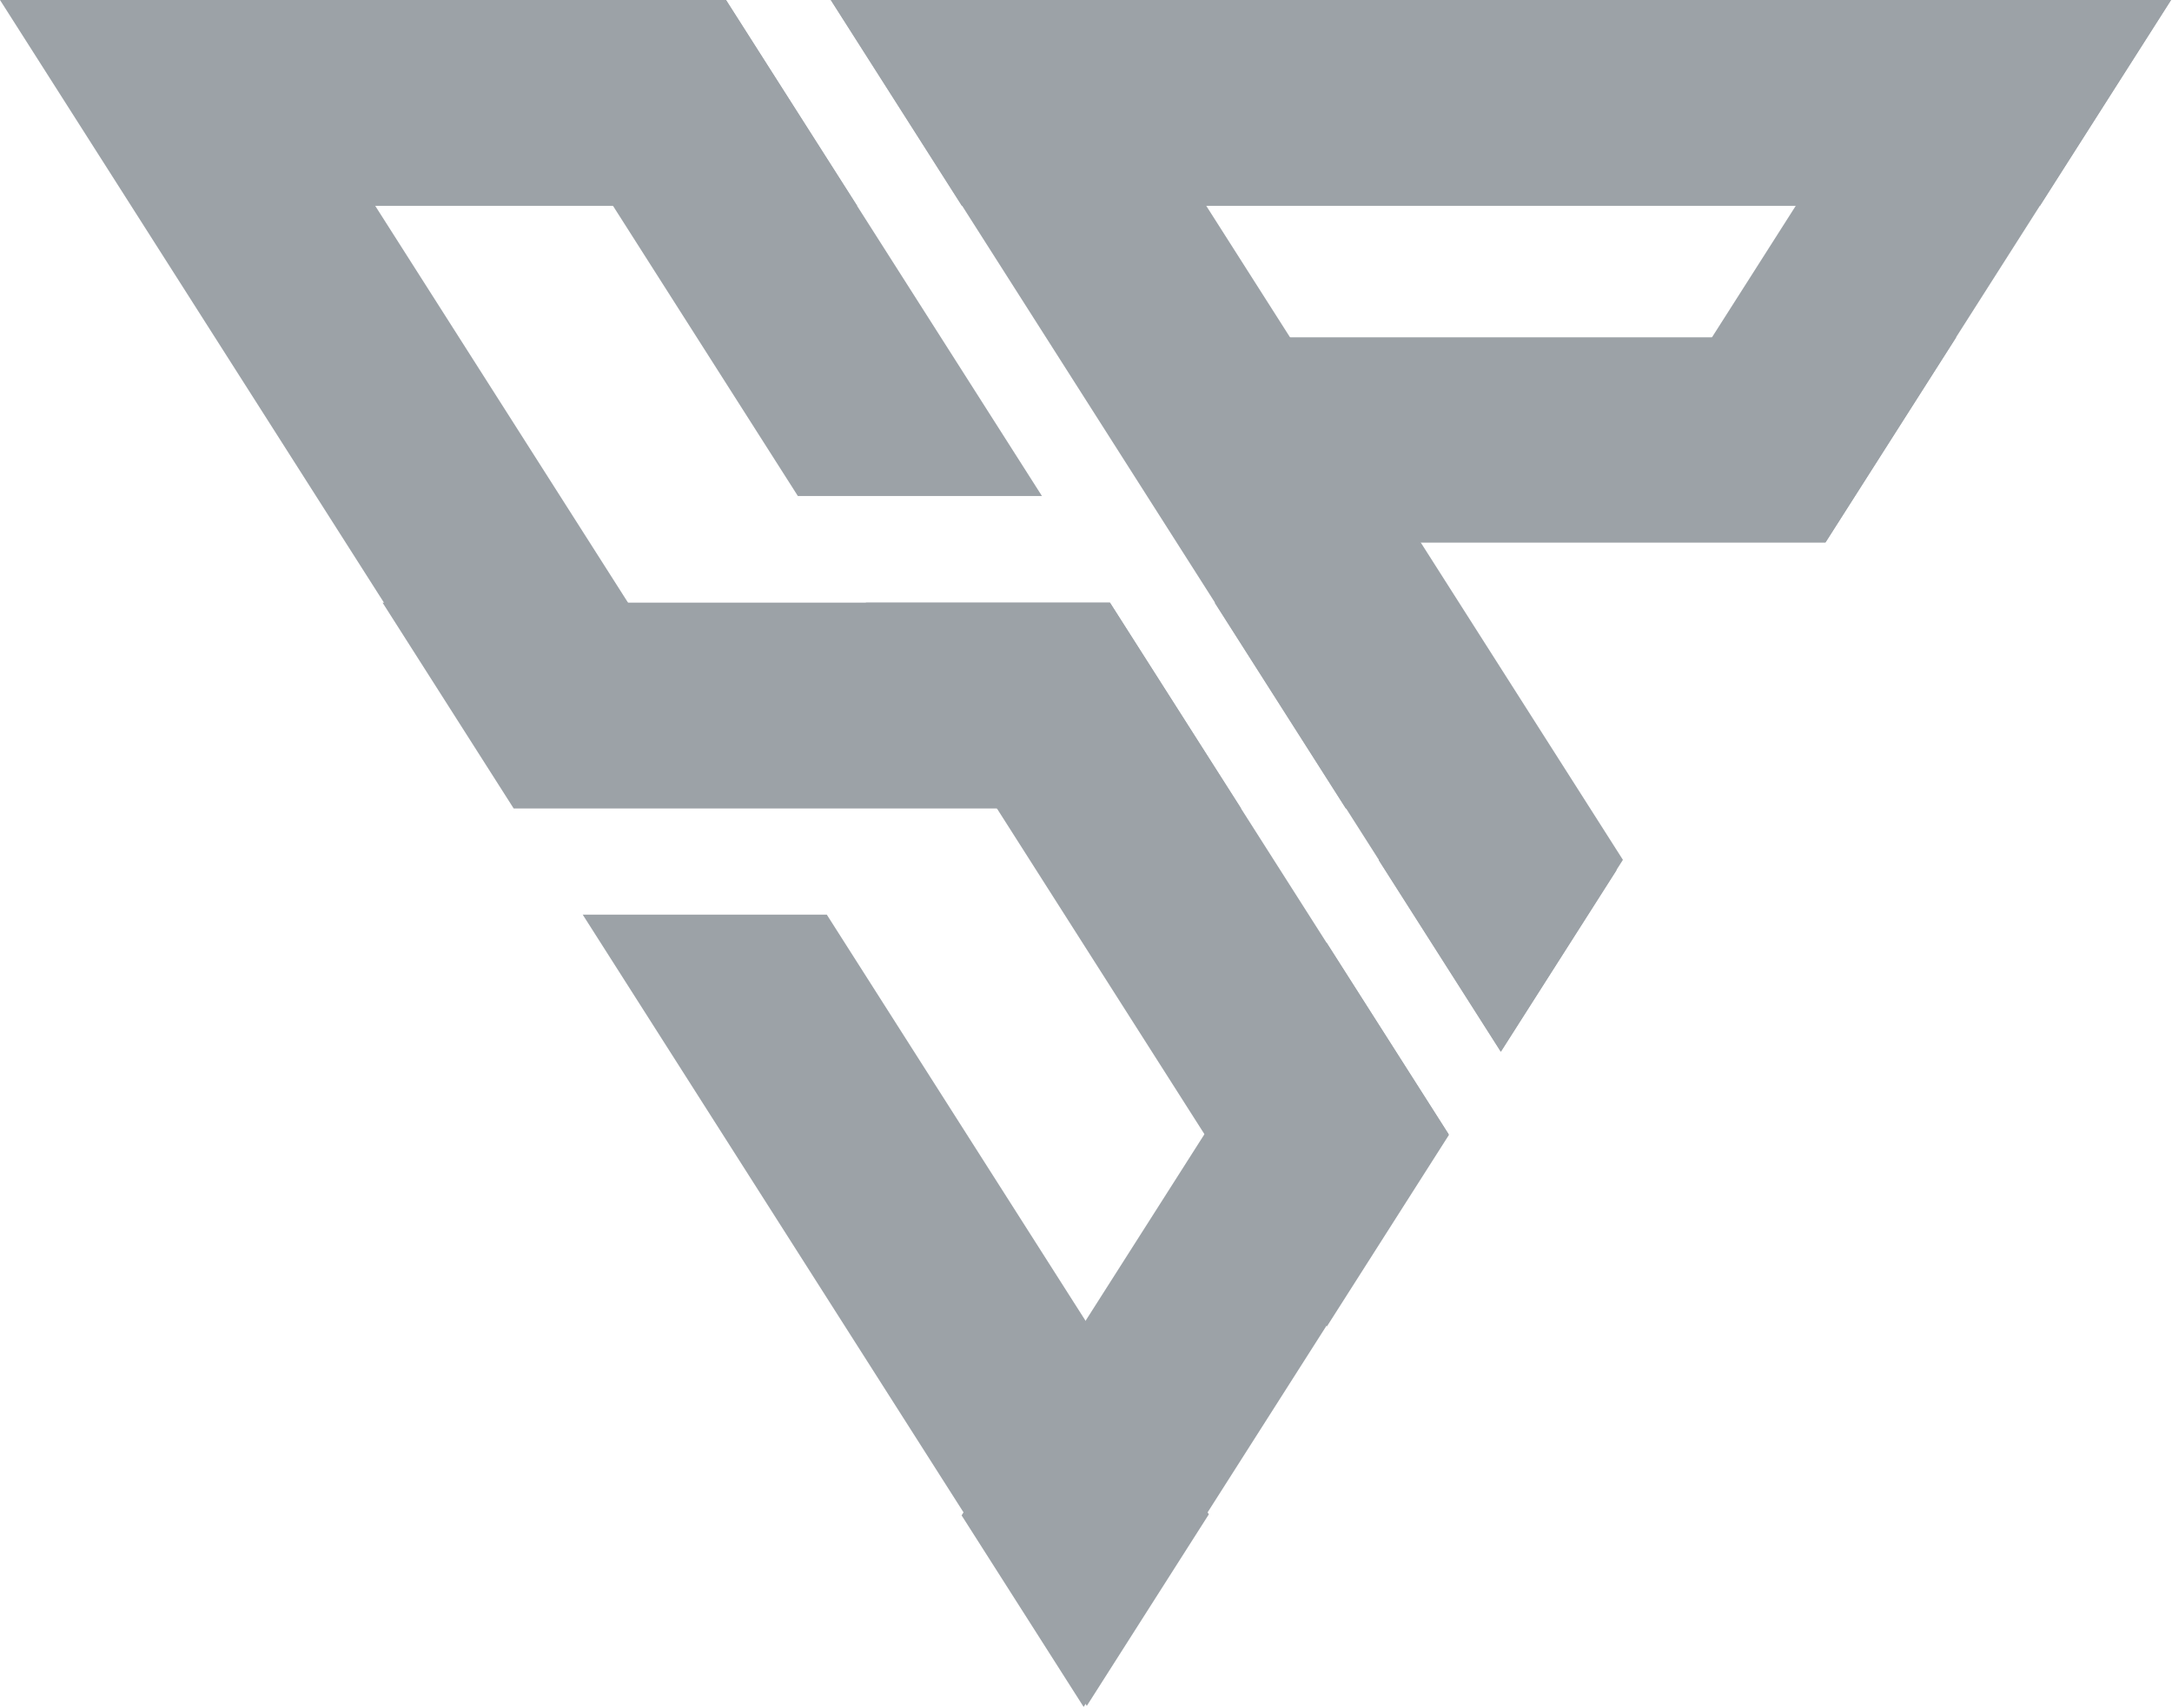
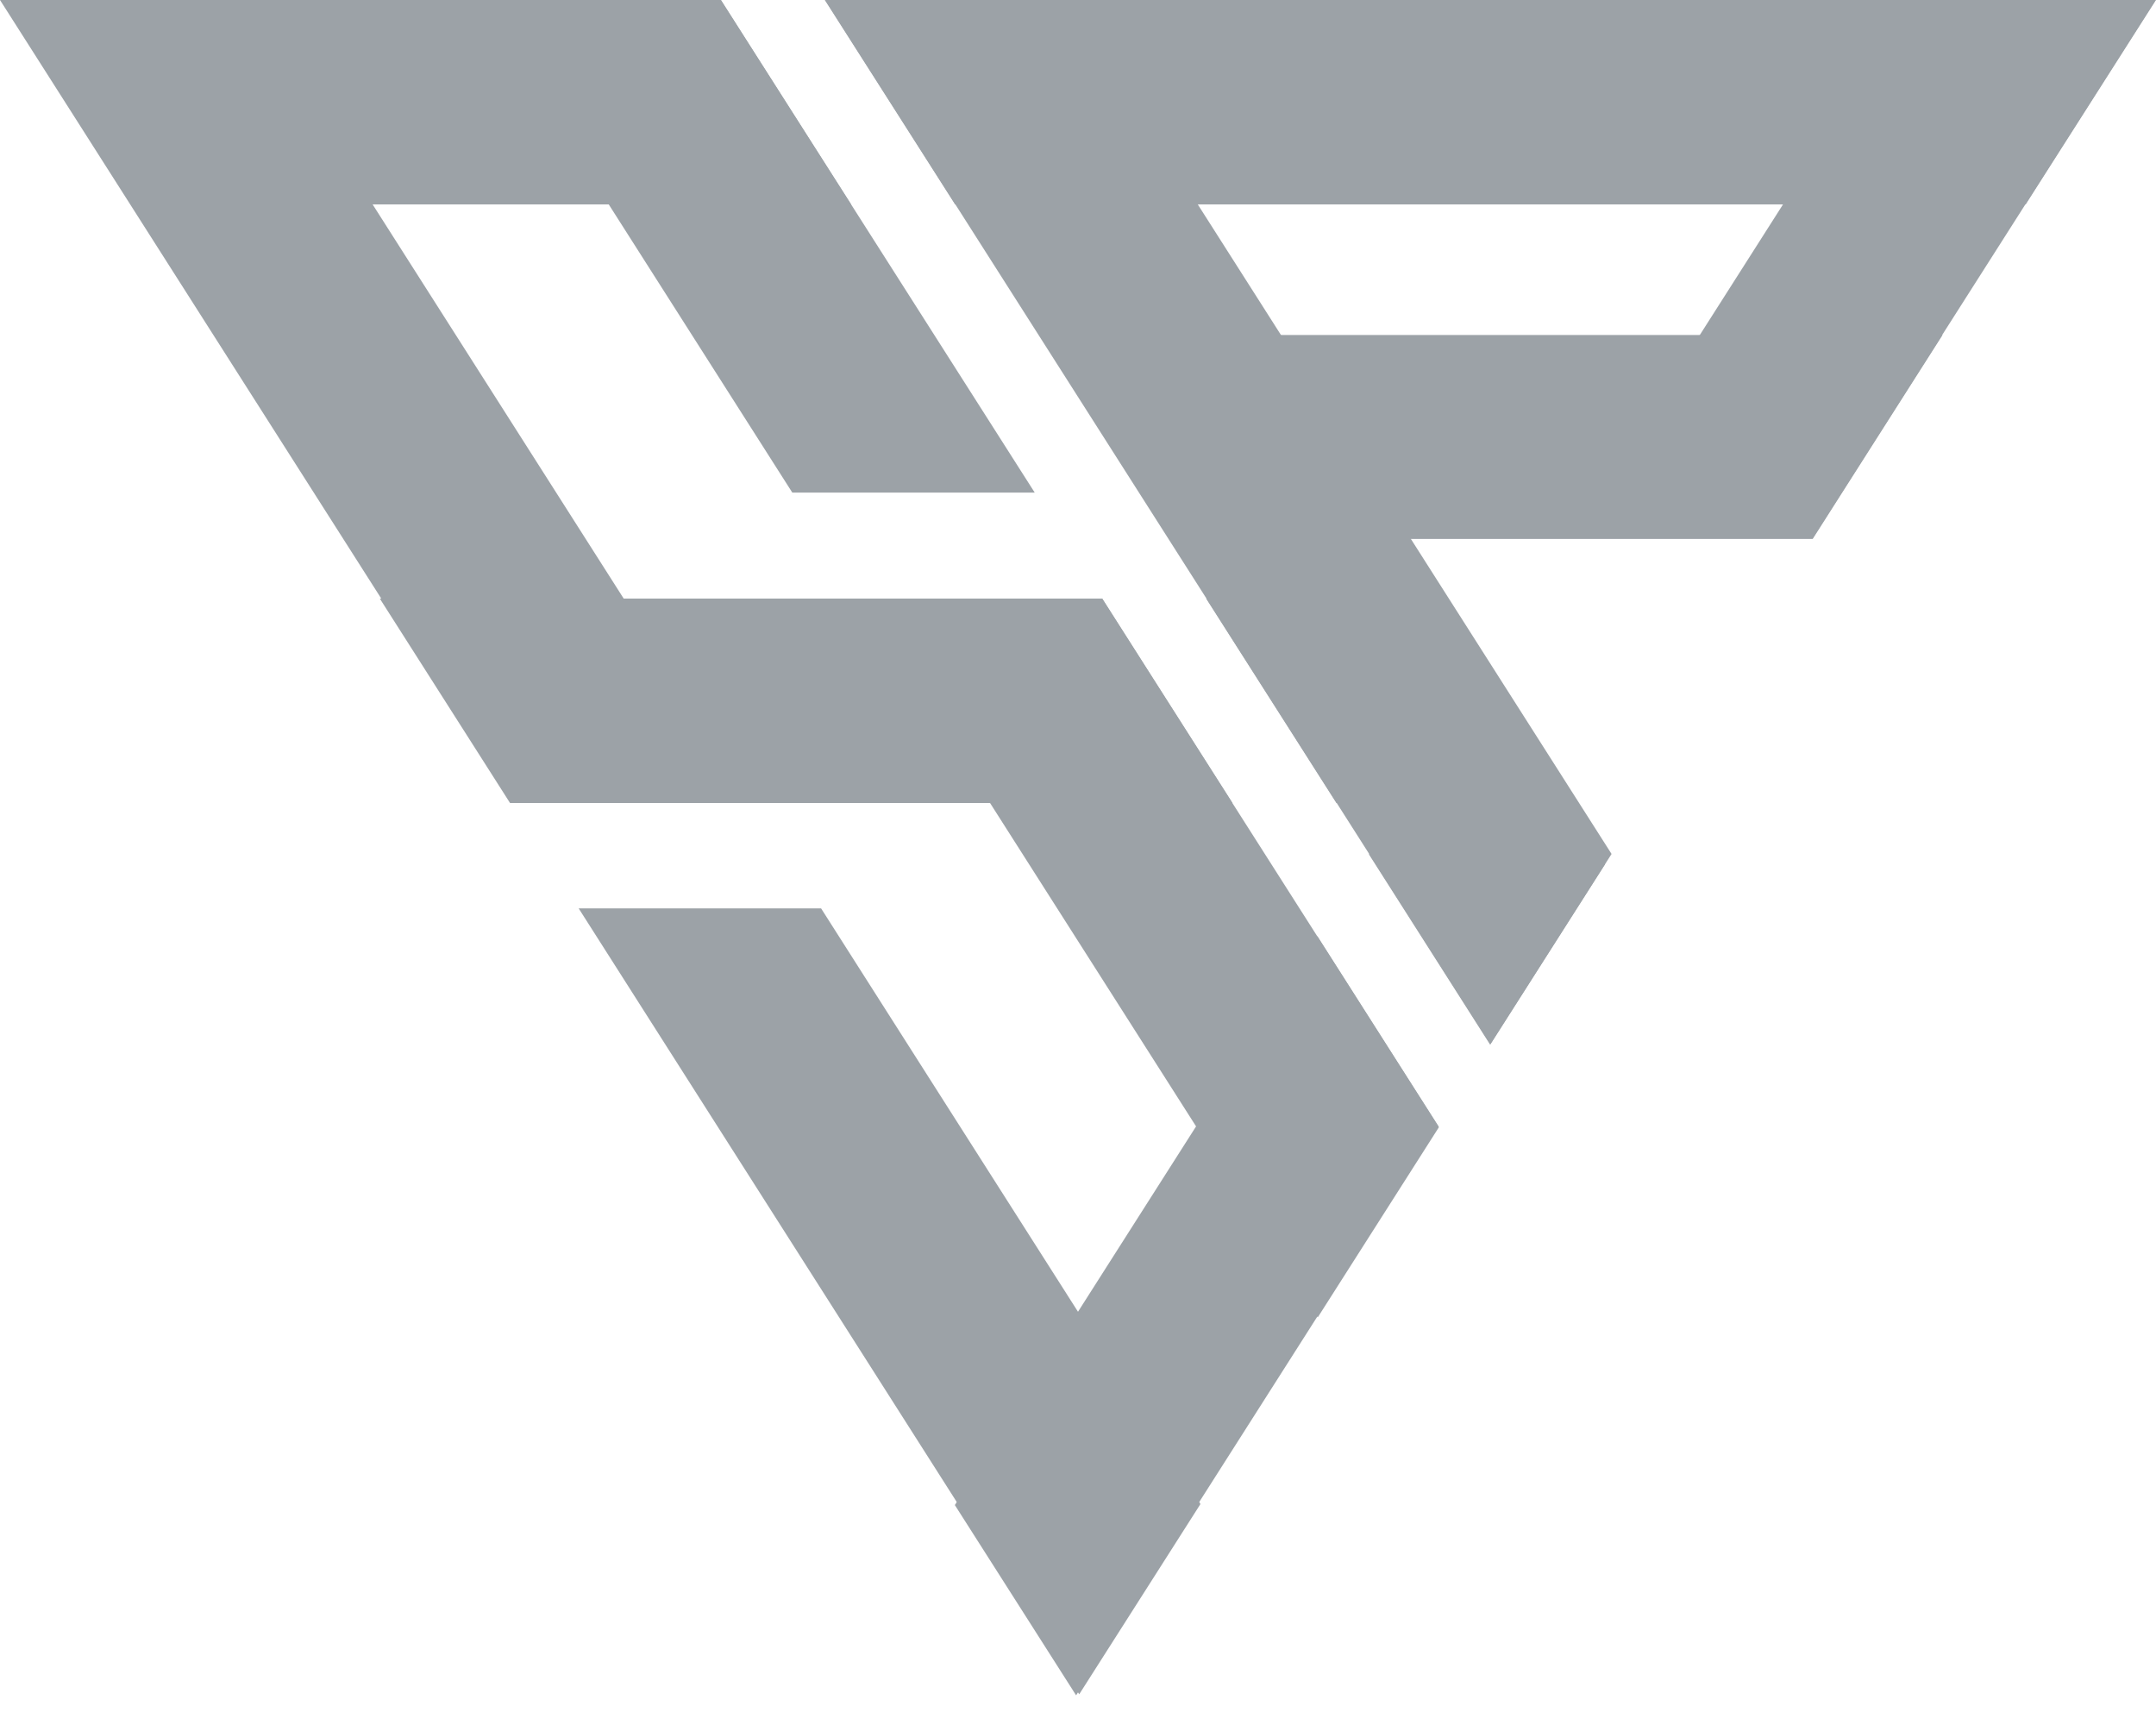
- <svg xmlns="http://www.w3.org/2000/svg" width="1629" height="1281" viewBox="0 0 1629 1281" fill="none">
-   <path fill-rule="evenodd" clip-rule="evenodd" d="M598.385 372L361.395 0H544.458L781.448 372H598.385ZM649.35 452L995.189 994.858L1086.72 851.181L832.414 452H649.35Z" fill="#9CA2A7" />
-   <path fill-rule="evenodd" clip-rule="evenodd" d="M386.065 606L0 0H183.064L569.128 606H386.065ZM437.03 686L815.103 1279.46L906.635 1135.78L620.094 686H437.03Z" fill="#9CA2A7" />
-   <path fill-rule="evenodd" clip-rule="evenodd" d="M994.91 706.929L721.2 1136.57L812.732 1280.24L1086.44 850.605L994.91 706.929Z" fill="#9CA2A7" />
-   <path fill-rule="evenodd" clip-rule="evenodd" d="M832.502 452H286.913L385.273 606.394H930.862L832.502 452Z" fill="#9CA2A7" />
-   <path fill-rule="evenodd" clip-rule="evenodd" d="M8.235 0H544.547L642.907 154.394H106.595L8.235 0Z" fill="#9CA2A7" />
-   <path fill-rule="evenodd" clip-rule="evenodd" d="M1369.07 407L1467.17 253H889.57V407H1369.07Z" fill="#9CA2A7" />
-   <path fill-rule="evenodd" clip-rule="evenodd" d="M623.278 0L1125.66 788.583L1217.19 644.907L806.342 0H623.278Z" fill="#9CA2A7" />
-   <path fill-rule="evenodd" clip-rule="evenodd" d="M1125.61 788.941L1212.42 652.682L1123.85 504.355L1034.08 645.264L1125.61 788.941ZM1628.22 0L1369.45 406.19L1186.47 406.058L1445.16 0H1628.22Z" fill="#9CA2A7" />
-   <path fill-rule="evenodd" clip-rule="evenodd" d="M910.956 452H1092.59L1184.78 606.394H1009.32L910.956 452Z" fill="#9CA2A7" />
-   <path fill-rule="evenodd" clip-rule="evenodd" d="M1529.99 154.394H721.36L623 0H1628.35L1529.99 154.394Z" fill="#9CA2A7" />
+ <svg xmlns="http://www.w3.org/2000/svg" width="25" height="20" viewBox="0 0 25 20" fill="none">
+   <path fill-rule="evenodd" clip-rule="evenodd" d="M9.187 5.711L5.549 0H8.359L11.998 5.711H9.187ZM9.97 6.94L15.28 15.274L16.685 13.069L12.78 6.94H9.97Z" fill="#9CA2A7" />
+   <path fill-rule="evenodd" clip-rule="evenodd" d="M5.927 9.304L0 0H2.811L8.738 9.304H5.927ZM6.71 10.532L12.514 19.644L13.92 17.438L9.521 10.532H6.71Z" fill="#9CA2A7" />
+   <path fill-rule="evenodd" clip-rule="evenodd" d="M15.275 10.853L11.072 17.45L12.478 19.656L16.68 13.059L15.275 10.853Z" fill="#9CA2A7" />
+   <path fill-rule="evenodd" clip-rule="evenodd" d="M12.781 6.94H4.404L5.914 9.31H14.291L12.781 6.94Z" fill="#9CA2A7" />
+   <path fill-rule="evenodd" clip-rule="evenodd" d="M0.123 0H8.359L9.869 2.37H1.633L0.123 0Z" fill="#9CA2A7" />
+   <path fill-rule="evenodd" clip-rule="evenodd" d="M21.019 6.249L22.525 3.884H13.657V6.249H21.019Z" fill="#9CA2A7" />
+   <path fill-rule="evenodd" clip-rule="evenodd" d="M9.568 0L17.282 12.107L18.687 9.901L12.379 0H9.568Z" fill="#9CA2A7" />
+   <path fill-rule="evenodd" clip-rule="evenodd" d="M17.279 12.112L18.612 10.019L17.253 7.742L15.874 9.906L17.279 12.112ZM24.995 0L21.022 6.236L18.213 6.234L22.185 0H24.995Z" fill="#9CA2A7" />
+   <path fill-rule="evenodd" clip-rule="evenodd" d="M13.986 6.94H16.775L18.191 9.31H15.496L13.986 6.94Z" fill="#9CA2A7" />
+   <path fill-rule="evenodd" clip-rule="evenodd" d="M23.489 2.37H11.075L9.564 0H25L23.489 2.37Z" fill="#9CA2A7" />
</svg>
